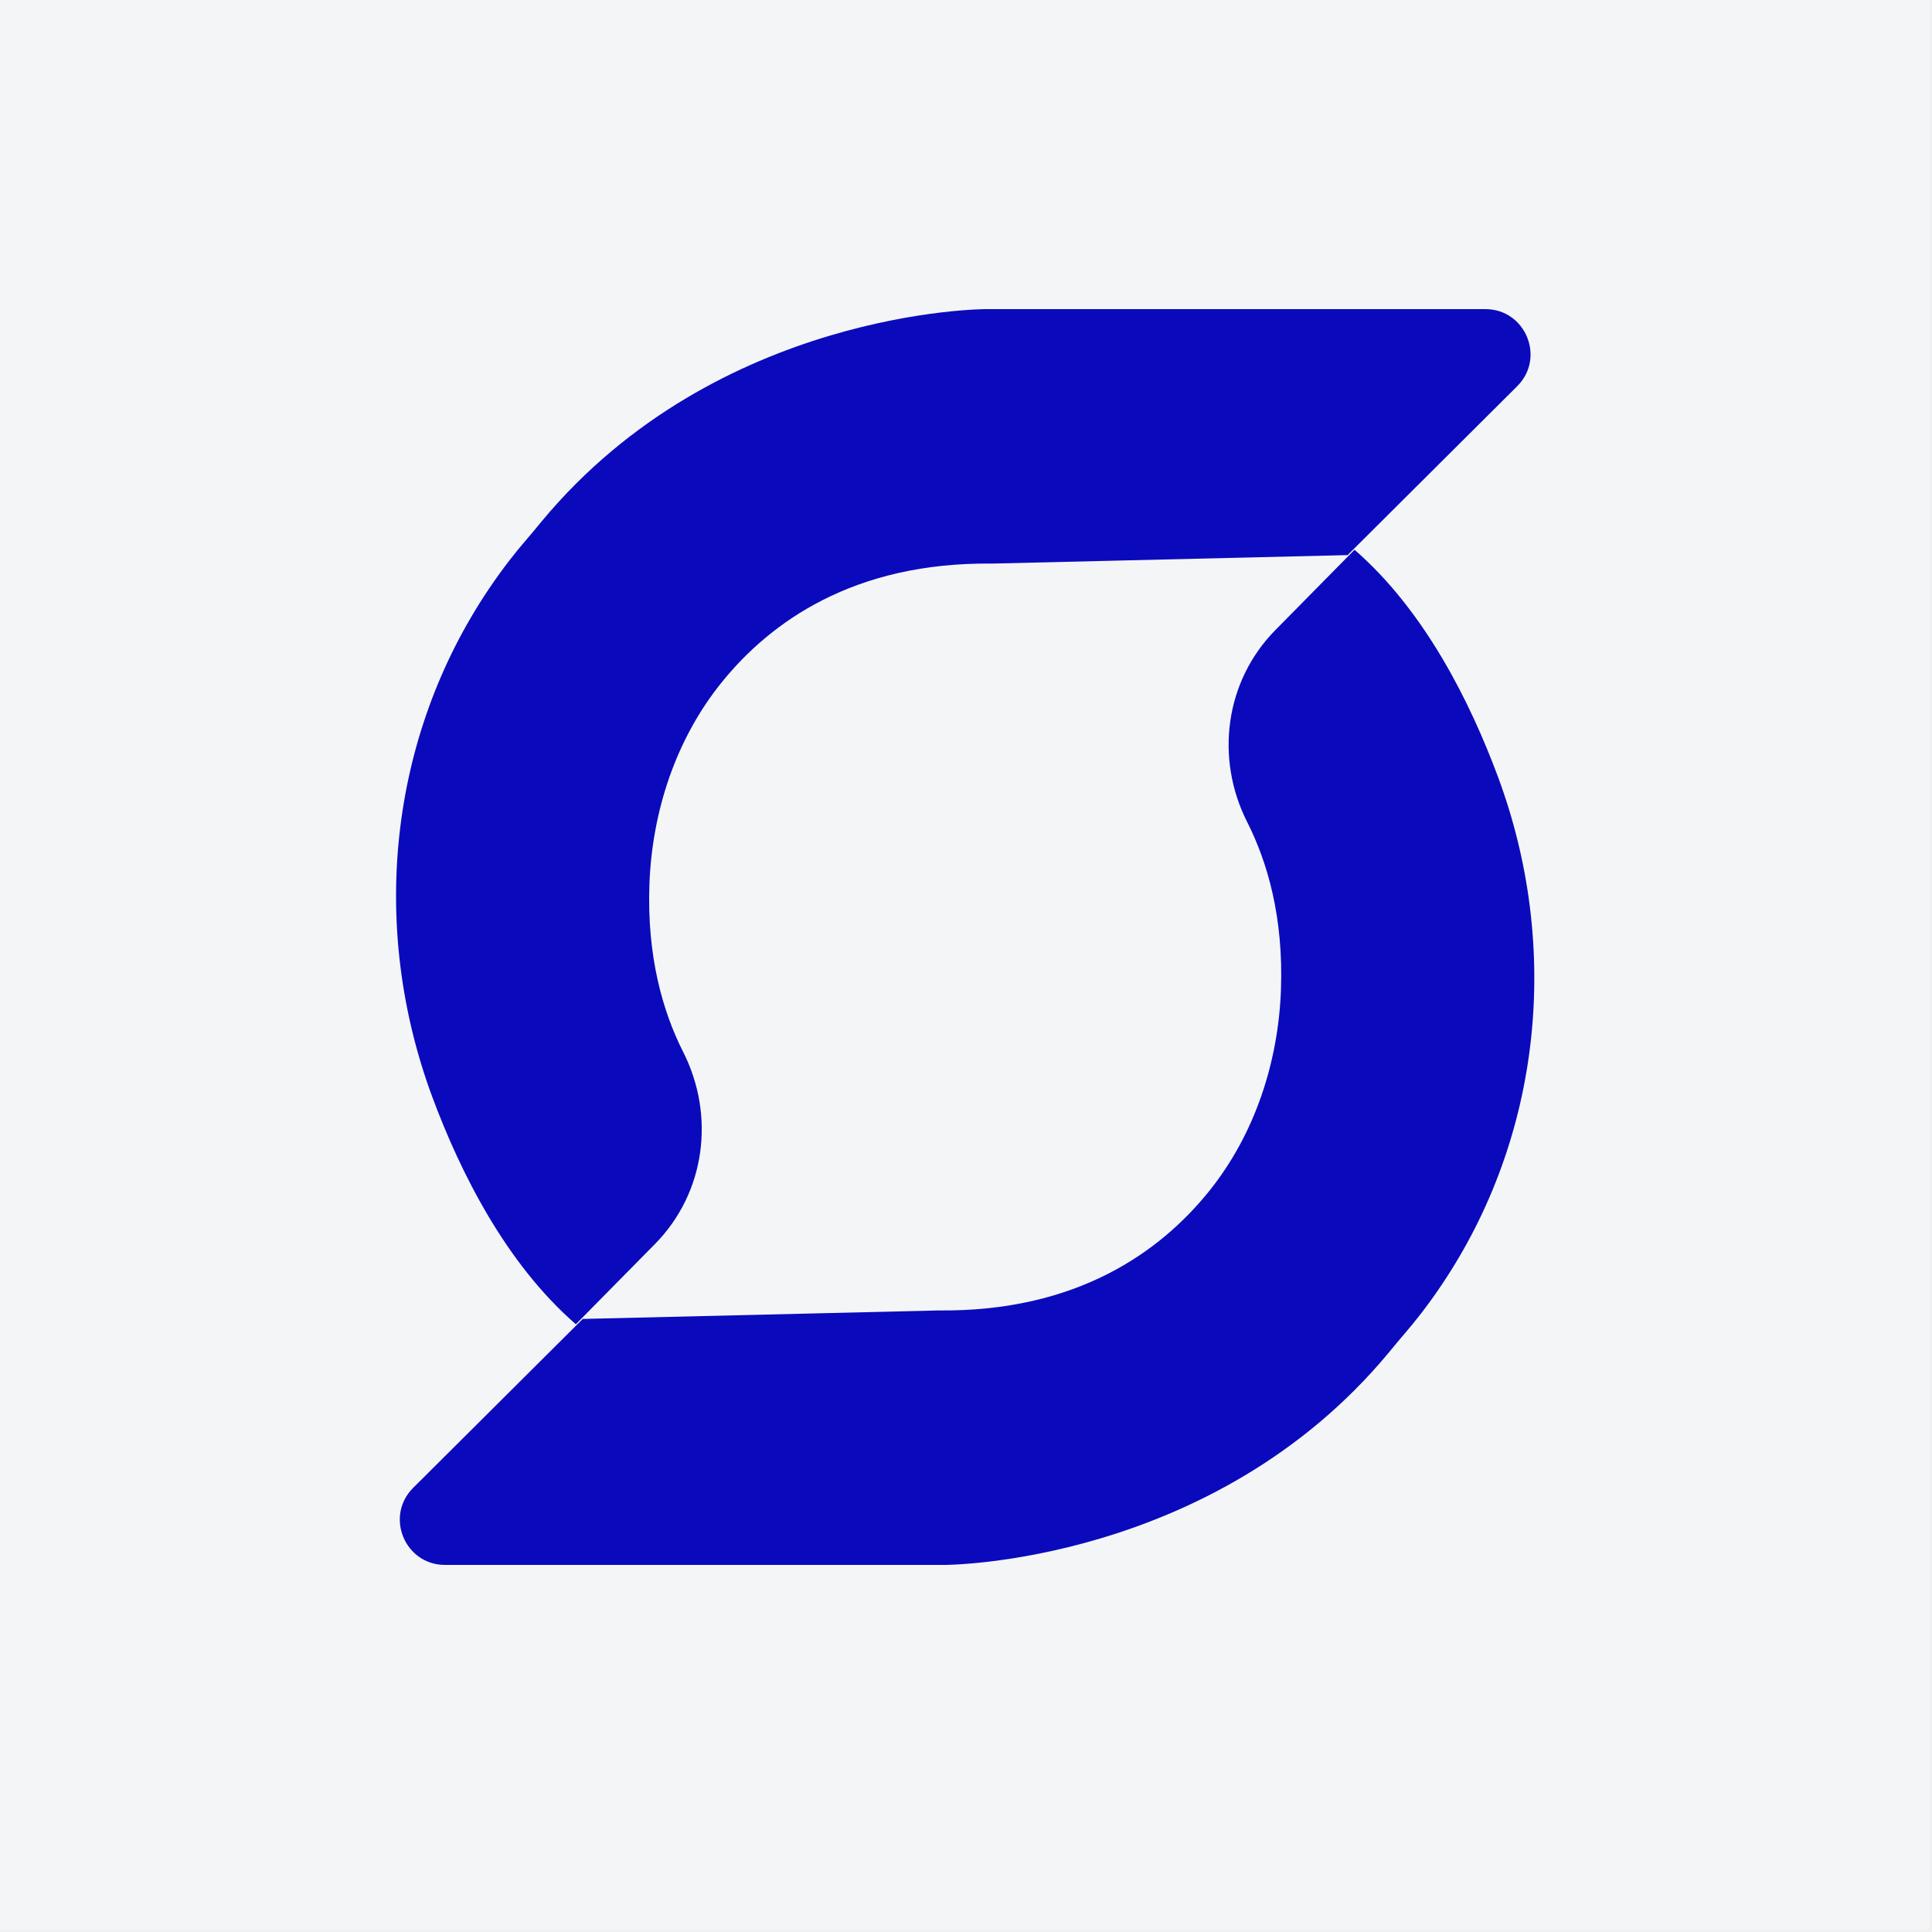
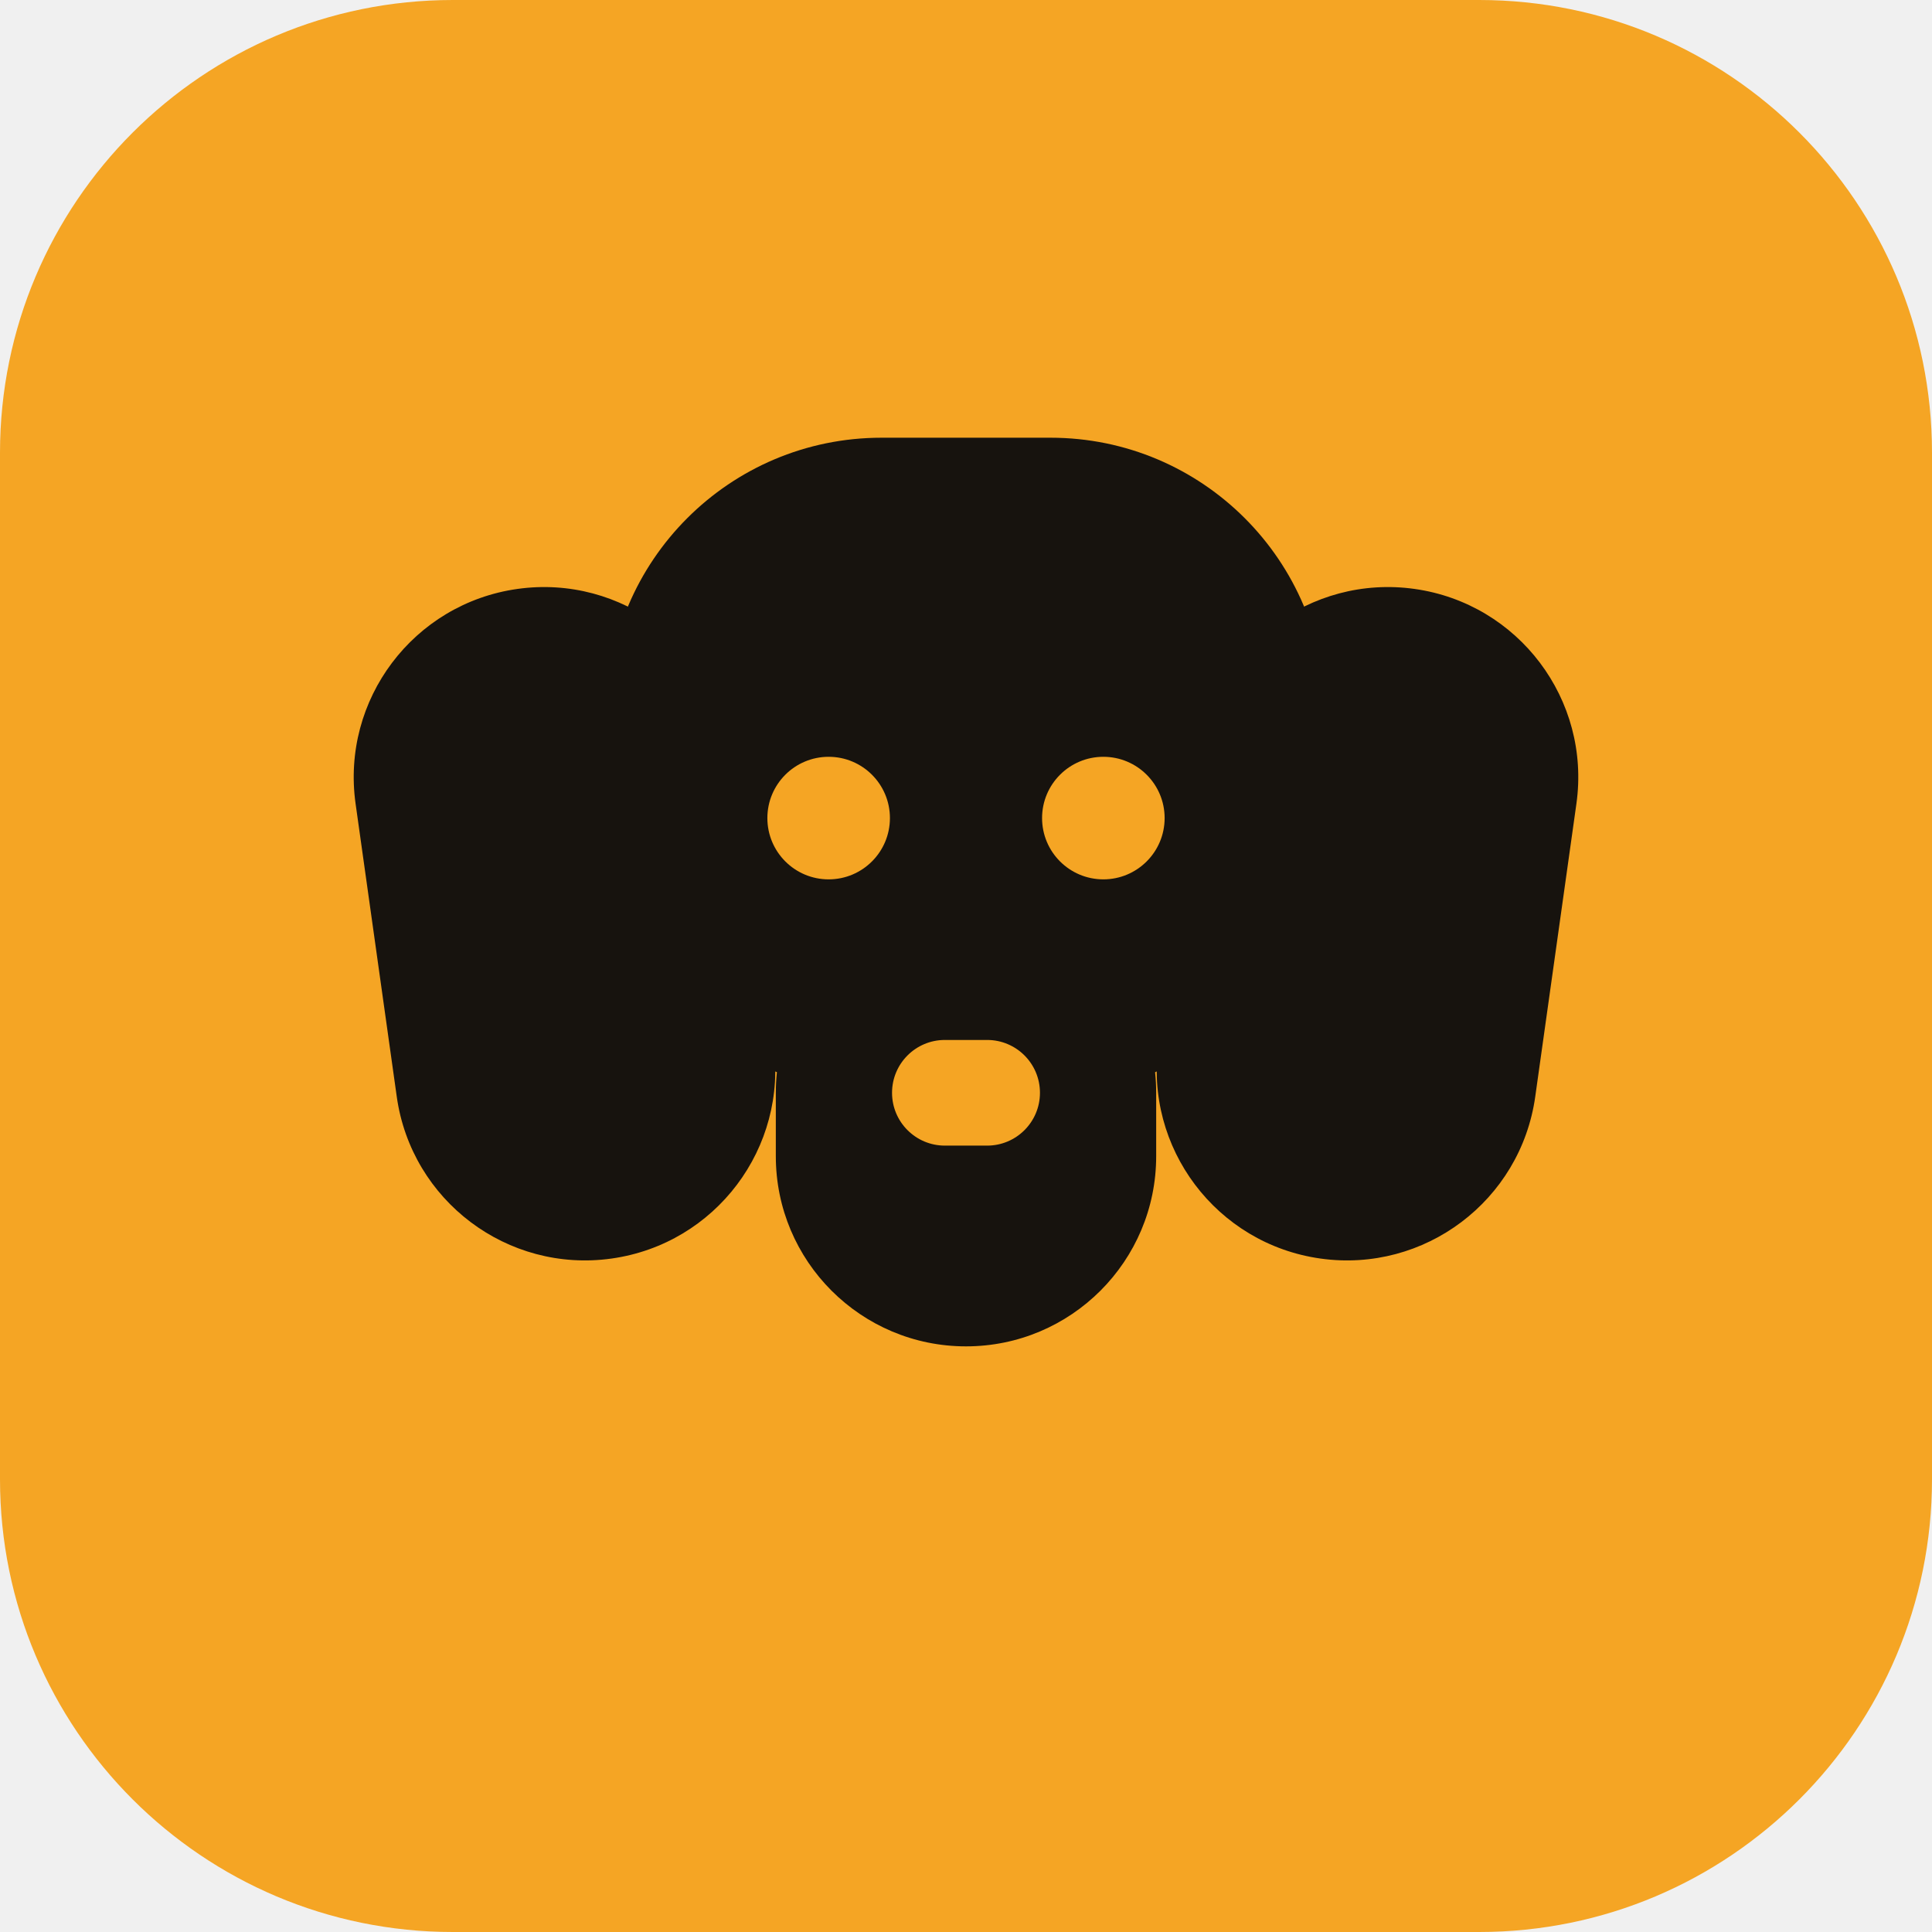
- <svg xmlns="http://www.w3.org/2000/svg" width="400" height="400" viewBox="0 0 400 400" fill="none">
-   <g clip-path="url(#clip0_1142_2)">
-     <path fill-rule="evenodd" clip-rule="evenodd" d="M-0.5 -0.5C132.833 -0.5 266.167 -0.5 399.5 -0.5C399.5 132.833 399.5 266.167 399.5 399.5C266.167 399.5 132.833 399.5 -0.5 399.5C-0.5 266.167 -0.5 132.833 -0.5 -0.5Z" fill="#F4F5F7" />
-     <path d="M279.057 114.88L314.118 79.96C320.024 74.078 315.852 64 307.532 64H204.085C204.085 64 148.635 64 112.145 107.943C110.903 109.443 109.684 110.943 108.419 112.396C106.896 114.177 104.271 117.388 101.247 121.887C80.389 152.823 76.522 192.008 89.459 226.998C95.318 242.794 104.763 261.614 119.223 274.175L135.605 257.559C146.034 246.989 148.143 231.029 141.44 217.788C137.222 209.445 133.918 198.031 134.457 183.079C134.996 168.127 139.87 153.104 149.385 141.316C159.463 128.824 176.712 116.356 205.421 116.684L279.057 114.927V114.88Z" fill="#0A0ABC" />
-     <path d="M120.606 273.12L85.545 308.039C79.639 313.922 83.811 324 92.131 324H195.578C195.578 324 251.028 324 287.518 280.057C288.76 278.557 289.979 277.057 291.244 275.604C292.768 273.823 295.393 270.612 298.416 266.112C319.274 235.177 323.141 195.991 310.204 161.001C304.345 145.205 294.901 126.386 280.44 113.824L264.059 130.44C253.63 141.01 251.52 156.97 258.223 170.212C262.442 178.555 265.746 189.968 265.207 204.921C264.668 219.873 259.793 234.895 250.278 246.684C240.201 259.175 222.951 271.643 194.242 271.315L120.606 273.073V273.12Z" fill="#0A0ABC" />
-   </g>
-   <defs>
-     <clipPath id="clip0_1142_2">
-       <rect width="400" height="400" fill="white" />
-     </clipPath>
-   </defs>
+ <svg xmlns="http://www.w3.org/2000/svg" width="64" height="64" viewBox="0 0 64 64" fill="none" role="img" aria-label="Buddy">
+   <rect width="64" height="64" rx="15" fill="#F5A524" />
+   <mask id="buddy-favicon" maskUnits="userSpaceOnUse" x="0" y="0" width="64" height="64">
+     <rect width="64" height="64" fill="black" />
+     <g fill="white" transform="translate(9.6 9.6) scale(0.7)">
+       <rect x="4" y="14" width="18" height="32" rx="9" transform="rotate(-8 13 30)" />
+       <rect x="42" y="14" width="18" height="32" rx="9" transform="rotate(8 51 30)" />
+       <rect x="15" y="7" width="34" height="31" rx="13" />
+       <rect x="23" y="29" width="18" height="21" rx="9" />
+     </g>
+     <g fill="black" transform="translate(9.6 9.6) scale(0.7)">
+       <circle cx="25.5" cy="25" r="2.9" />
+       <circle cx="38.5" cy="25" r="2.9" />
+       <rect x="28.5" y="35.5" width="7" height="5" rx="2.5" />
+     </g>
+   </mask>
+   <rect width="64" height="64" fill="#17130E" mask="url(#buddy-favicon)" />
</svg>
